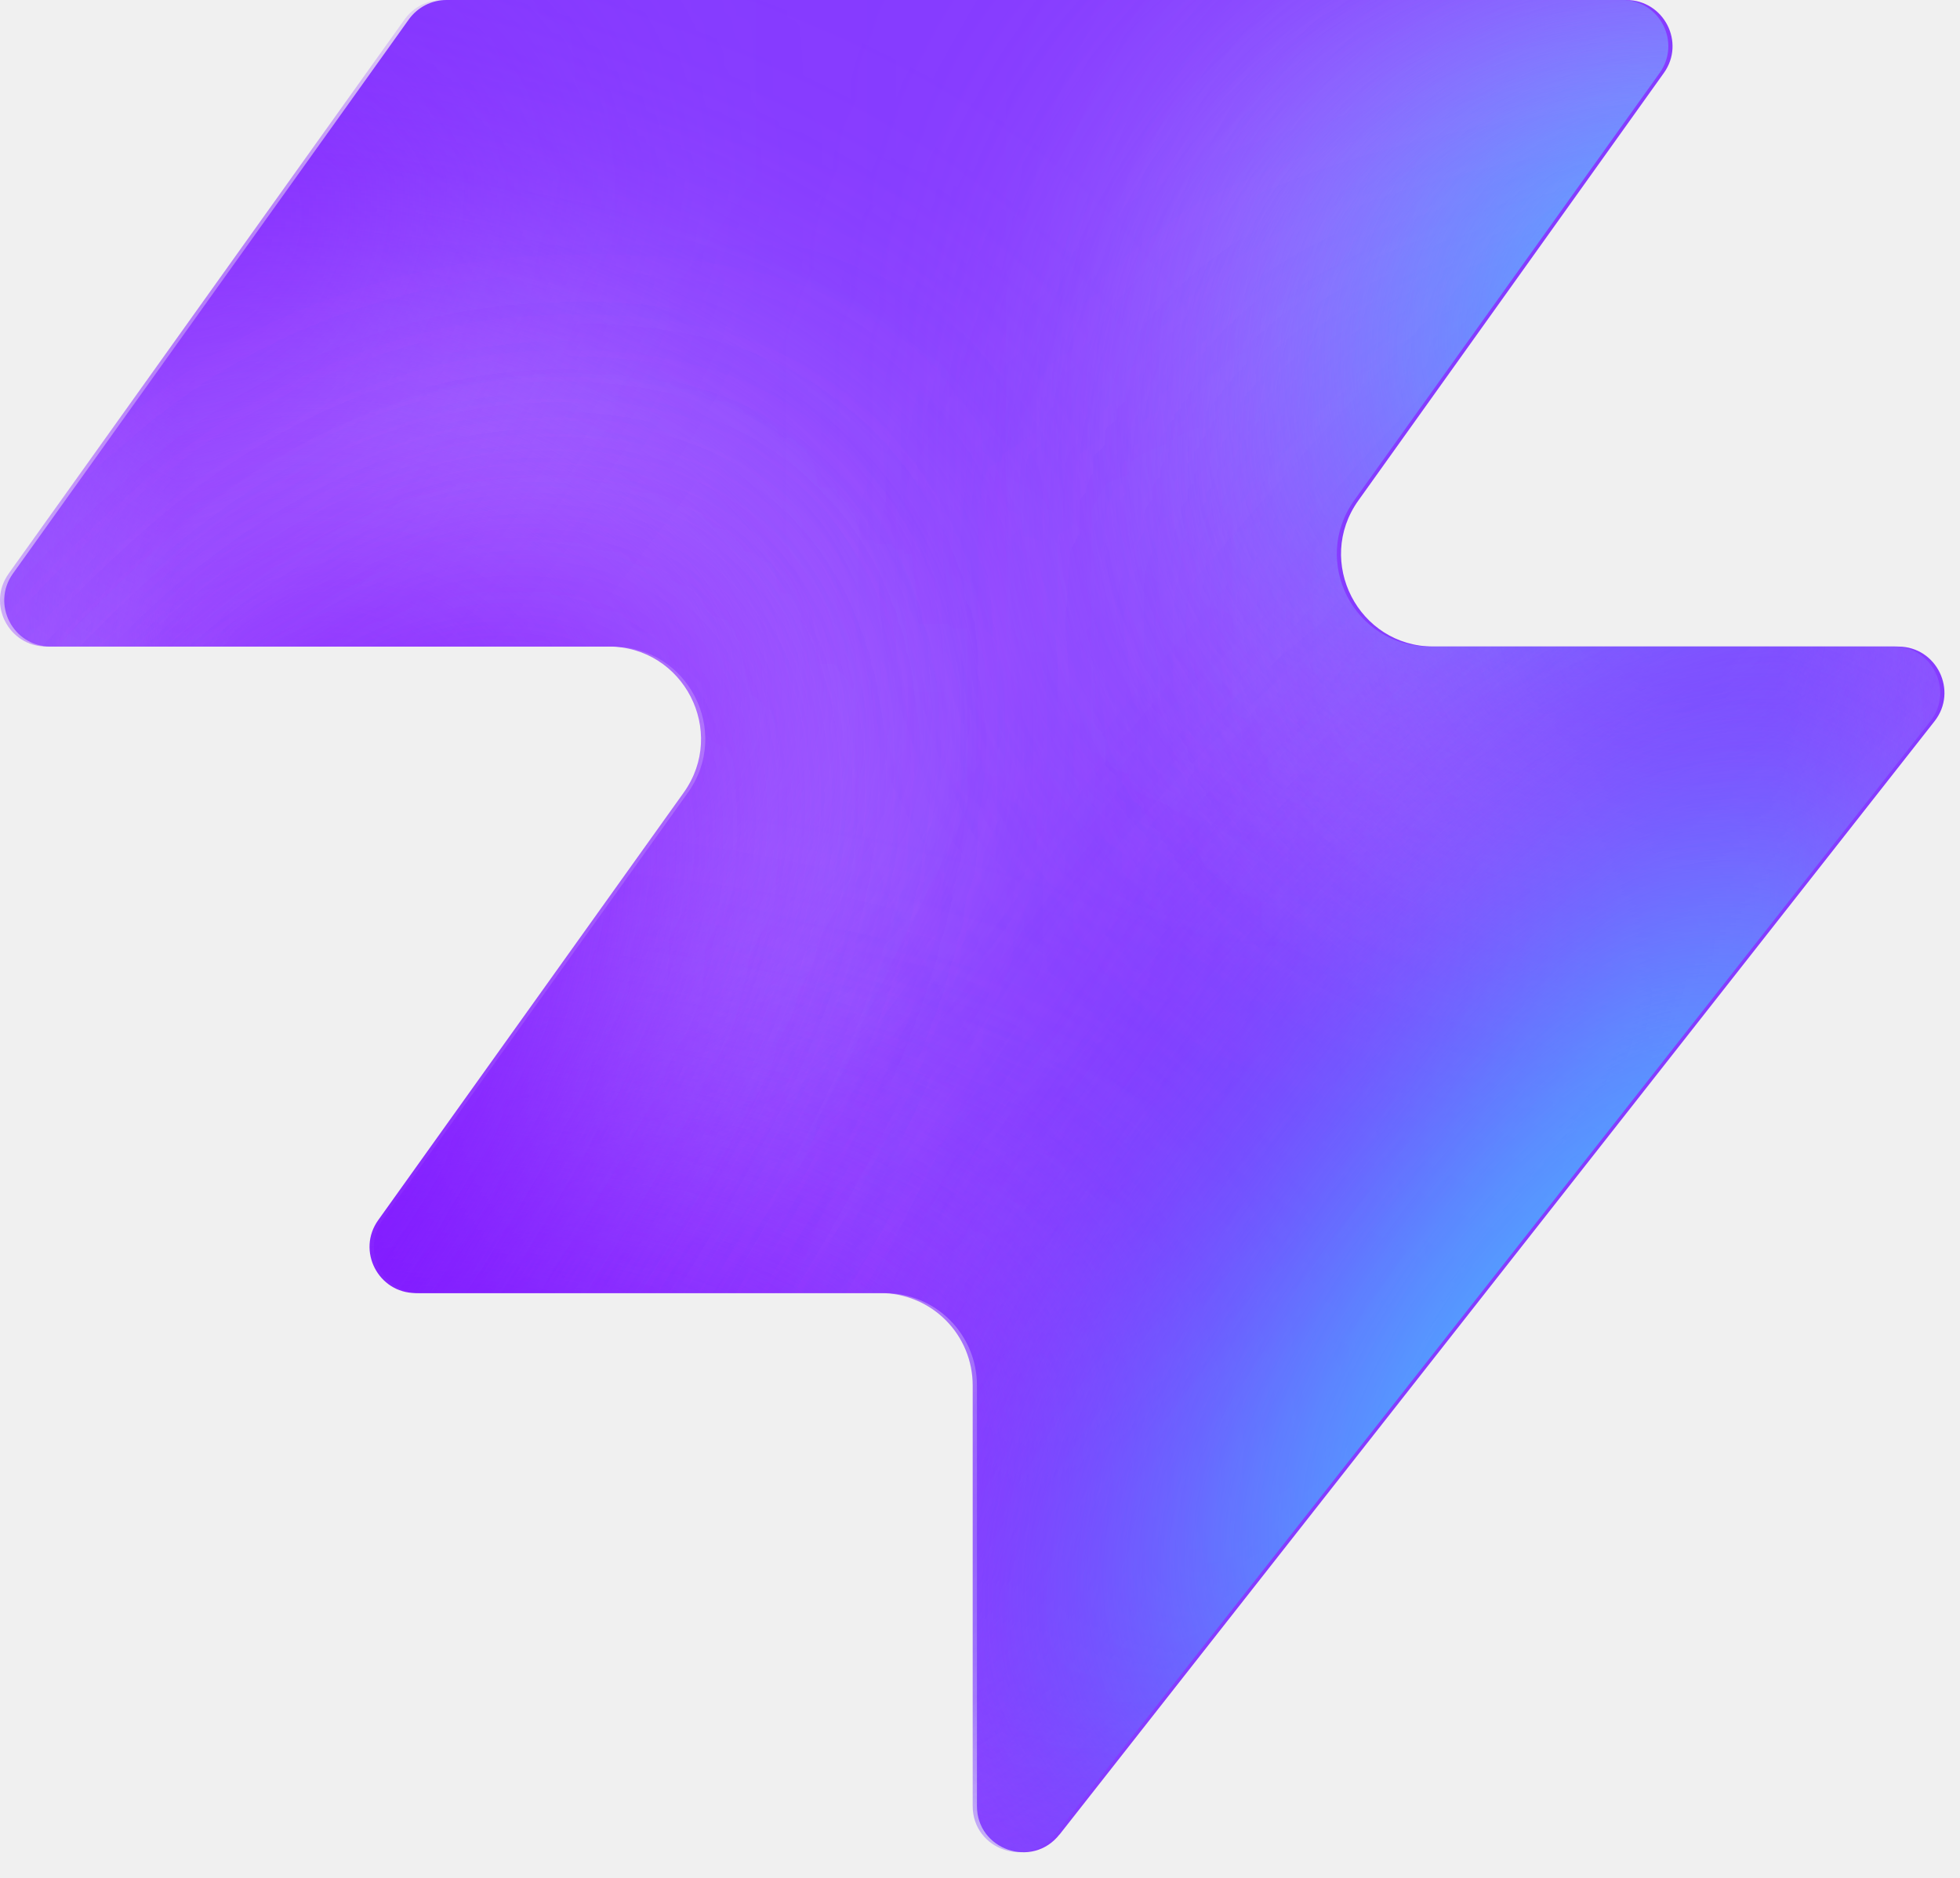
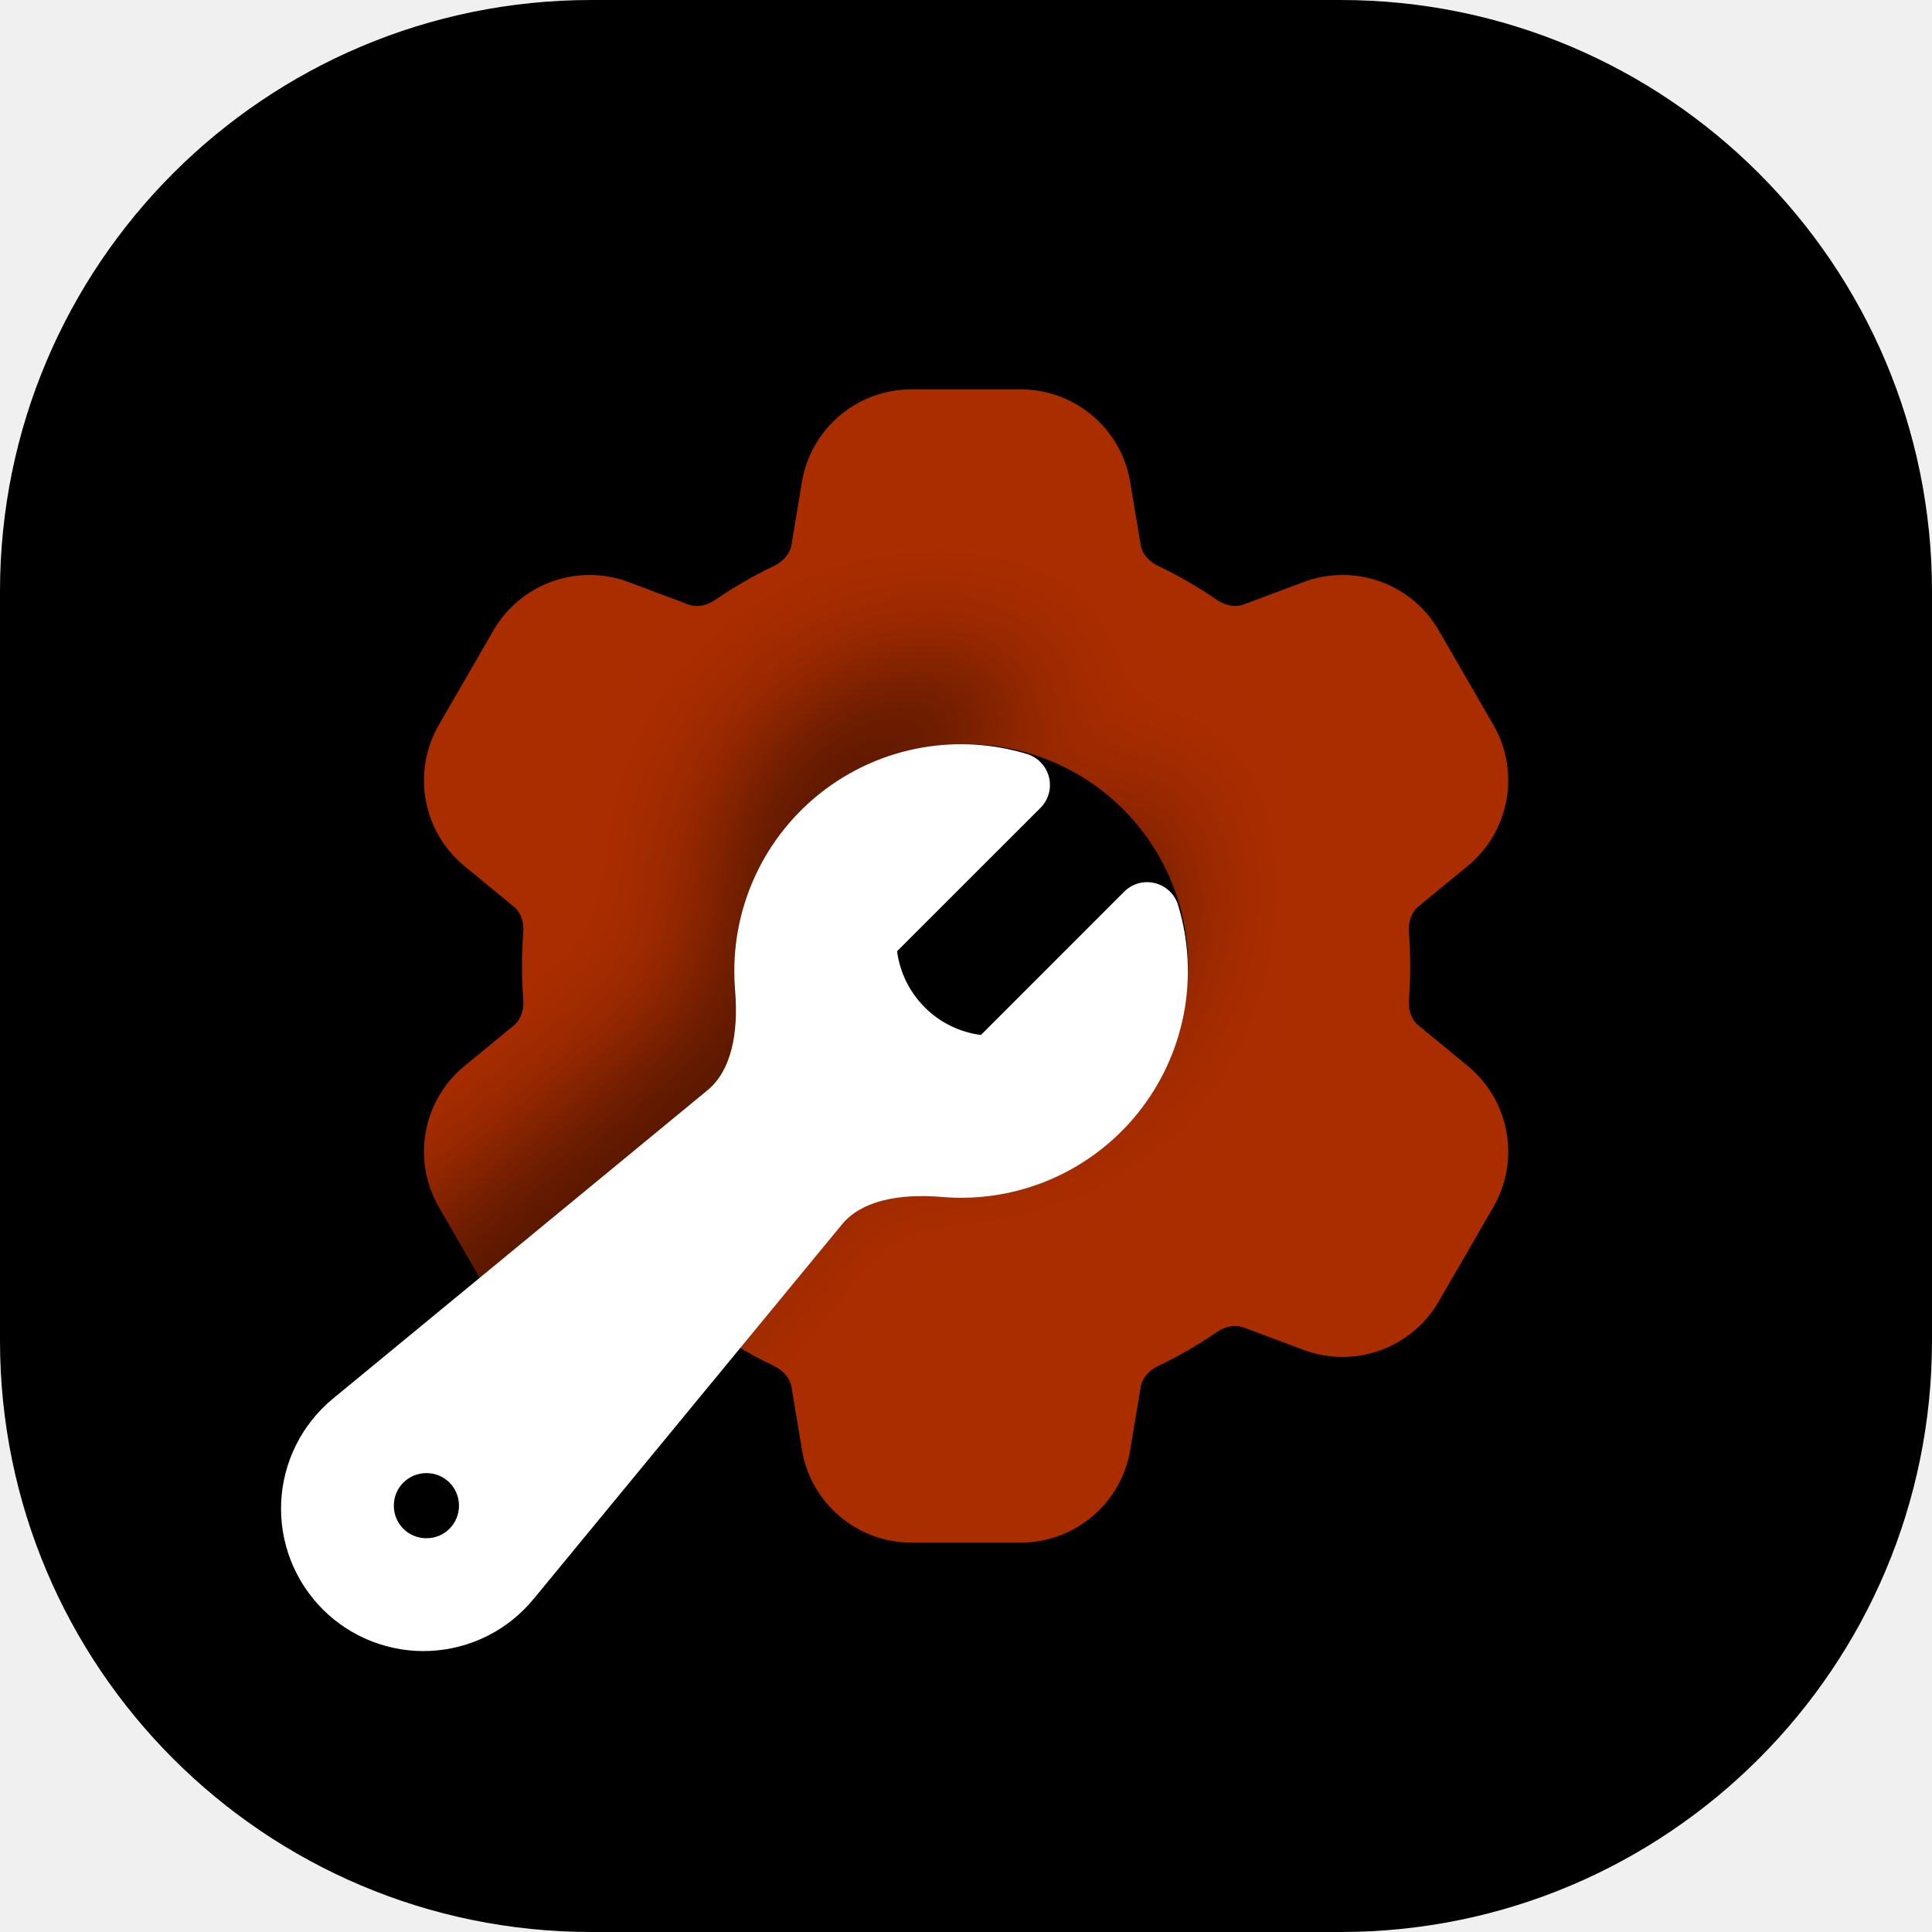
- <svg xmlns="http://www.w3.org/2000/svg" width="48" height="46" fill="none" viewBox="0 0 48 46">
-   <path fill="#863bff" d="M25.946 44.938c-.664.845-2.021.375-2.021-.698V33.937a2.26 2.26 0 0 0-2.262-2.262H10.287c-.92 0-1.456-1.04-.92-1.788l7.48-10.471c1.07-1.497 0-3.578-1.842-3.578H1.237c-.92 0-1.456-1.04-.92-1.788L10.013.474c.214-.297.556-.474.92-.474h28.894c.92 0 1.456 1.04.92 1.788l-7.48 10.471c-1.07 1.498 0 3.579 1.842 3.579h11.377c.943 0 1.473 1.088.89 1.83L25.947 44.94z" style="fill:#863bff;fill:color(display-p3 .525 .23 1);fill-opacity:1" />
-   <mask id="a" width="48" height="46" x="0" y="0" maskUnits="userSpaceOnUse" style="mask-type:alpha">
-     <path fill="#000" d="M25.842 44.938c-.664.844-2.021.375-2.021-.698V33.937a2.26 2.26 0 0 0-2.262-2.262H10.183c-.92 0-1.456-1.04-.92-1.788l7.48-10.471c1.07-1.498 0-3.579-1.842-3.579H1.133c-.92 0-1.456-1.04-.92-1.787L9.91.473c.214-.297.556-.474.92-.474h28.894c.92 0 1.456 1.04.92 1.788l-7.48 10.471c-1.07 1.498 0 3.578 1.842 3.578h11.377c.943 0 1.473 1.088.89 1.832L25.843 44.94z" style="fill:#000;fill-opacity:1" />
-   </mask>
-   <g mask="url(#a)">
-     <g filter="url(#b)">
-       <ellipse cx="5.508" cy="14.704" fill="#ede6ff" rx="5.508" ry="14.704" style="fill:#ede6ff;fill:color(display-p3 .927 .903 1);fill-opacity:1" transform="matrix(.00324 1 1 -.00324 -4.47 31.516)" />
+ <svg xmlns="http://www.w3.org/2000/svg" width="392" height="392" viewBox="0 0 392 392" fill="none">
+   <g clip-path="url(#clip0_2691_6)">
+     <rect width="392" height="392" rx="120" fill="black" />
+     <path fill-rule="evenodd" clip-rule="evenodd" d="M184.932 79C173.916 79 164.521 86.956 162.707 97.804L160.569 110.668C160.328 112.108 159.187 113.788 157 114.844C152.884 116.821 148.924 119.107 145.155 121.684C143.161 123.064 141.142 123.196 139.749 122.68L127.531 118.096C122.536 116.227 117.039 116.189 112.019 117.988C106.999 119.788 102.781 123.309 100.116 127.924L89.039 147.088C86.373 151.7 85.431 157.108 86.382 162.348C87.332 167.589 90.113 172.323 94.229 175.708L104.32 184.012C105.462 184.948 106.363 186.76 106.17 189.172C105.828 193.722 105.828 198.29 106.17 202.84C106.351 205.24 105.462 207.064 104.332 208L94.229 216.304C90.113 219.689 87.332 224.423 86.382 229.664C85.431 234.904 86.373 240.312 89.039 244.924L100.116 264.088C102.782 268.701 107.001 272.219 112.021 274.017C117.042 275.814 122.537 275.774 127.531 273.904L139.773 269.32C141.154 268.804 143.173 268.948 145.179 270.304C148.927 272.872 152.88 275.164 157.012 277.144C159.199 278.2 160.34 279.88 160.581 281.344L162.719 294.196C164.533 305.044 173.928 313 184.944 313H207.098C218.102 313 227.509 305.044 229.323 294.196L231.461 281.332C231.702 279.892 232.831 278.212 235.03 277.144C239.162 275.164 243.115 272.872 246.863 270.304C248.869 268.936 250.888 268.804 252.269 269.32L264.523 273.904C269.515 275.767 275.006 275.801 280.021 274.002C285.036 272.203 289.25 268.686 291.914 264.076L303.003 244.912C305.669 240.3 306.611 234.892 305.66 229.652C304.71 224.411 301.929 219.677 297.813 216.292L287.722 207.988C286.58 207.052 285.679 205.24 285.872 202.828C286.213 198.278 286.213 193.71 285.872 189.16C285.679 186.76 286.58 184.936 287.71 184L297.801 175.696C306.307 168.712 308.505 156.616 303.003 147.076L291.926 127.912C289.26 123.299 285.041 119.781 280.021 117.983C275 116.186 269.505 116.226 264.511 118.096L252.257 122.68C250.888 123.196 248.869 123.052 246.863 121.684C243.098 119.108 239.142 116.821 235.03 114.844C232.831 113.8 231.702 112.12 231.461 110.668L229.311 97.804C228.435 92.549 225.72 87.775 221.65 84.331C217.58 80.888 212.419 78.999 207.086 79H184.944H184.932ZM196.009 241C207.957 241 219.416 236.259 227.865 227.82C236.314 219.381 241.06 207.935 241.06 196C241.06 184.065 236.314 172.619 227.865 164.18C219.416 155.741 207.957 151 196.009 151C184.061 151 172.602 155.741 164.153 164.18C155.704 172.619 150.958 184.065 150.958 196C150.958 207.935 155.704 219.381 164.153 227.82C172.602 236.259 184.061 241 196.009 241Z" fill="#AA2D00" />
+     <g opacity="0.5" filter="url(#filter0_f_2691_6)">
+       <path fill-rule="evenodd" clip-rule="evenodd" d="M144.992 180.019C144.99 172.833 146.671 165.747 149.901 159.328C153.131 152.909 157.82 147.336 163.592 143.055C169.364 138.774 176.058 135.905 183.138 134.677C190.219 133.449 197.488 133.896 204.365 135.984C205.451 136.313 206.434 136.918 207.218 137.74C208.001 138.562 208.558 139.574 208.834 140.675C209.11 141.776 209.097 142.931 208.794 144.025C208.491 145.12 207.91 146.117 207.107 146.92L178.013 176.006C178.565 180.168 180.431 184.191 183.63 187.389C186.829 190.588 190.851 192.454 195.023 192.998L224.1 163.912C224.903 163.11 225.901 162.529 226.995 162.226C228.09 161.923 229.244 161.909 230.345 162.186C231.447 162.462 232.458 163.019 233.28 163.802C234.102 164.585 234.707 165.568 235.037 166.655C237.221 173.849 237.609 181.468 236.167 188.846C234.725 196.224 231.497 203.136 226.765 208.978C222.033 214.819 215.942 219.413 209.025 222.356C202.107 225.299 194.573 226.502 187.083 225.86C178.162 225.106 170.695 226.736 166.848 231.416L104.189 307.525C101.624 310.625 98.439 313.155 94.839 314.954C91.239 316.752 87.303 317.779 83.284 317.968C79.264 318.157 75.249 317.505 71.496 316.054C67.743 314.602 64.334 312.382 61.488 309.537C58.643 306.692 56.422 303.284 54.97 299.531C53.517 295.779 52.864 291.764 53.053 287.744C53.241 283.725 54.267 279.789 56.065 276.189C57.862 272.588 60.392 269.403 63.492 266.837L139.594 204.171C144.265 200.315 145.903 192.857 145.15 183.936C145.042 182.633 144.99 181.327 144.992 180.019ZM75.909 288.465C75.909 286.722 76.602 285.05 77.834 283.817C79.067 282.585 80.739 281.892 82.482 281.892H82.552C84.295 281.892 85.967 282.585 87.2 283.817C88.432 285.05 89.125 286.722 89.125 288.465V288.535C89.125 290.278 88.432 291.95 87.2 293.182C85.967 294.415 84.295 295.107 82.552 295.107H82.482C80.739 295.107 79.067 294.415 77.834 293.182C76.602 291.95 75.909 290.278 75.909 288.535V288.465Z" fill="black" />
    </g>
-     <g filter="url(#c)">
-       <ellipse cx="10.399" cy="29.851" fill="#ede6ff" rx="10.399" ry="29.851" style="fill:#ede6ff;fill:color(display-p3 .927 .903 1);fill-opacity:1" transform="matrix(.00324 1 1 -.00324 -39.328 7.883)" />
-     </g>
-     <g filter="url(#d)">
-       <ellipse cx="5.508" cy="30.487" fill="#7e14ff" rx="5.508" ry="30.487" style="fill:#7e14ff;fill:color(display-p3 .492 .077 1);fill-opacity:1" transform="rotate(89.814 -25.913 -14.639)scale(1 -1)" />
-     </g>
-     <g filter="url(#e)">
-       <ellipse cx="5.508" cy="30.599" fill="#7e14ff" rx="5.508" ry="30.599" style="fill:#7e14ff;fill:color(display-p3 .492 .077 1);fill-opacity:1" transform="rotate(89.814 -32.644 -3.334)scale(1 -1)" />
-     </g>
-     <g filter="url(#f)">
-       <ellipse cx="5.508" cy="30.599" fill="#7e14ff" rx="5.508" ry="30.599" style="fill:#7e14ff;fill:color(display-p3 .492 .077 1);fill-opacity:1" transform="matrix(.00324 1 1 -.00324 -34.34 30.47)" />
-     </g>
-     <g filter="url(#g)">
-       <ellipse cx="14.072" cy="22.078" fill="#ede6ff" rx="14.072" ry="22.078" style="fill:#ede6ff;fill:color(display-p3 .927 .903 1);fill-opacity:1" transform="rotate(93.35 24.506 48.493)scale(-1 1)" />
-     </g>
-     <g filter="url(#h)">
-       <ellipse cx="3.47" cy="21.501" fill="#7e14ff" rx="3.47" ry="21.501" style="fill:#7e14ff;fill:color(display-p3 .492 .077 1);fill-opacity:1" transform="rotate(89.009 28.708 47.59)scale(-1 1)" />
-     </g>
-     <g filter="url(#i)">
-       <ellipse cx="3.47" cy="21.501" fill="#7e14ff" rx="3.47" ry="21.501" style="fill:#7e14ff;fill:color(display-p3 .492 .077 1);fill-opacity:1" transform="rotate(89.009 28.708 47.59)scale(-1 1)" />
-     </g>
-     <g filter="url(#j)">
-       <ellipse cx=".387" cy="8.972" fill="#7e14ff" rx="4.407" ry="29.108" style="fill:#7e14ff;fill:color(display-p3 .492 .077 1);fill-opacity:1" transform="rotate(39.51 .387 8.972)" />
-     </g>
-     <g filter="url(#k)">
-       <ellipse cx="47.523" cy="-6.092" fill="#7e14ff" rx="4.407" ry="29.108" style="fill:#7e14ff;fill:color(display-p3 .492 .077 1);fill-opacity:1" transform="rotate(37.892 47.523 -6.092)" />
-     </g>
-     <g filter="url(#l)">
-       <ellipse cx="41.412" cy="6.333" fill="#47bfff" rx="5.971" ry="9.665" style="fill:#47bfff;fill:color(display-p3 .28 .748 1);fill-opacity:1" transform="rotate(37.892 41.412 6.333)" />
-     </g>
-     <g filter="url(#m)">
-       <ellipse cx="-1.879" cy="38.332" fill="#7e14ff" rx="4.407" ry="29.108" style="fill:#7e14ff;fill:color(display-p3 .492 .077 1);fill-opacity:1" transform="rotate(37.892 -1.88 38.332)" />
-     </g>
-     <g filter="url(#n)">
-       <ellipse cx="-1.879" cy="38.332" fill="#7e14ff" rx="4.407" ry="29.108" style="fill:#7e14ff;fill:color(display-p3 .492 .077 1);fill-opacity:1" transform="rotate(37.892 -1.88 38.332)" />
-     </g>
-     <g filter="url(#o)">
-       <ellipse cx="35.651" cy="29.907" fill="#7e14ff" rx="4.407" ry="29.108" style="fill:#7e14ff;fill:color(display-p3 .492 .077 1);fill-opacity:1" transform="rotate(37.892 35.651 29.907)" />
-     </g>
-     <g filter="url(#p)">
-       <ellipse cx="38.418" cy="32.4" fill="#47bfff" rx="5.971" ry="15.297" style="fill:#47bfff;fill:color(display-p3 .28 .748 1);fill-opacity:1" transform="rotate(37.892 38.418 32.4)" />
-     </g>
+     <path fill-rule="evenodd" clip-rule="evenodd" d="M148.992 197.019C148.99 189.833 150.671 182.747 153.901 176.328C157.131 169.909 161.82 164.336 167.592 160.055C173.364 155.774 180.058 152.905 187.138 151.677C194.219 150.449 201.488 150.896 208.365 152.984C209.451 153.313 210.434 153.918 211.218 154.74C212.001 155.562 212.558 156.574 212.834 157.675C213.11 158.776 213.097 159.931 212.794 161.025C212.491 162.12 211.91 163.117 211.107 163.92L182.013 193.006C182.565 197.168 184.431 201.191 187.63 204.389C190.829 207.588 194.851 209.454 199.023 209.998L228.1 180.912C228.903 180.11 229.901 179.529 230.995 179.226C232.09 178.923 233.244 178.909 234.345 179.186C235.447 179.462 236.458 180.019 237.28 180.802C238.102 181.585 238.707 182.568 239.037 183.655C241.221 190.849 241.609 198.468 240.167 205.846C238.725 213.224 235.497 220.136 230.765 225.978C226.033 231.819 219.942 236.413 213.025 239.356C206.107 242.299 198.573 243.502 191.083 242.86C182.162 242.106 174.695 243.736 170.848 248.416L108.189 324.525C105.624 327.625 102.439 330.155 98.839 331.954C95.239 333.752 91.303 334.779 87.284 334.968C83.264 335.157 79.249 334.505 75.496 333.054C71.743 331.602 68.334 329.382 65.488 326.537C62.643 323.692 60.422 320.284 58.97 316.531C57.517 312.779 56.864 308.764 57.053 304.744C57.241 300.725 58.267 296.789 60.065 293.189C61.862 289.588 64.392 286.403 67.492 283.837L143.594 221.171C148.265 217.315 149.903 209.857 149.15 200.936C149.042 199.633 148.99 198.327 148.992 197.019ZM79.909 305.465C79.909 303.722 80.602 302.05 81.834 300.817C83.067 299.585 84.739 298.892 86.482 298.892H86.552C88.295 298.892 89.967 299.585 91.2 300.817C92.432 302.05 93.125 303.722 93.125 305.465V305.535C93.125 307.278 92.432 308.95 91.2 310.182C89.967 311.415 88.295 312.107 86.552 312.107H86.482C84.739 312.107 83.067 311.415 81.834 310.182C80.602 308.95 79.909 307.278 79.909 305.535V305.465Z" fill="white" />
  </g>
  <defs>
-     <filter id="b" width="60.045" height="41.654" x="-19.77" y="16.149" color-interpolation-filters="sRGB" filterUnits="userSpaceOnUse">
+     <filter id="filter0_f_2691_6" x="29.021" y="110" width="232" height="232" filterUnits="userSpaceOnUse" color-interpolation-filters="sRGB">
      <feFlood flood-opacity="0" result="BackgroundImageFix" />
-       <feBlend in="SourceGraphic" in2="BackgroundImageFix" result="shape" />
-       <feGaussianBlur result="effect1_foregroundBlur_2002_17158" stdDeviation="7.659" />
+       <feBlend mode="normal" in="SourceGraphic" in2="BackgroundImageFix" result="shape" />
+       <feGaussianBlur stdDeviation="12" result="effect1_foregroundBlur_2691_6" />
    </filter>
-     <filter id="c" width="90.34" height="51.437" x="-54.613" y="-7.533" color-interpolation-filters="sRGB" filterUnits="userSpaceOnUse">
-       <feFlood flood-opacity="0" result="BackgroundImageFix" />
-       <feBlend in="SourceGraphic" in2="BackgroundImageFix" result="shape" />
-       <feGaussianBlur result="effect1_foregroundBlur_2002_17158" stdDeviation="7.659" />
-     </filter>
-     <filter id="d" width="79.355" height="29.4" x="-49.64" y="2.03" color-interpolation-filters="sRGB" filterUnits="userSpaceOnUse">
-       <feFlood flood-opacity="0" result="BackgroundImageFix" />
-       <feBlend in="SourceGraphic" in2="BackgroundImageFix" result="shape" />
-       <feGaussianBlur result="effect1_foregroundBlur_2002_17158" stdDeviation="4.596" />
-     </filter>
-     <filter id="e" width="79.579" height="29.4" x="-45.045" y="20.029" color-interpolation-filters="sRGB" filterUnits="userSpaceOnUse">
-       <feFlood flood-opacity="0" result="BackgroundImageFix" />
-       <feBlend in="SourceGraphic" in2="BackgroundImageFix" result="shape" />
-       <feGaussianBlur result="effect1_foregroundBlur_2002_17158" stdDeviation="4.596" />
-     </filter>
-     <filter id="f" width="79.579" height="29.4" x="-43.513" y="21.178" color-interpolation-filters="sRGB" filterUnits="userSpaceOnUse">
-       <feFlood flood-opacity="0" result="BackgroundImageFix" />
-       <feBlend in="SourceGraphic" in2="BackgroundImageFix" result="shape" />
-       <feGaussianBlur result="effect1_foregroundBlur_2002_17158" stdDeviation="4.596" />
-     </filter>
-     <filter id="g" width="74.749" height="58.852" x="15.756" y="-17.901" color-interpolation-filters="sRGB" filterUnits="userSpaceOnUse">
-       <feFlood flood-opacity="0" result="BackgroundImageFix" />
-       <feBlend in="SourceGraphic" in2="BackgroundImageFix" result="shape" />
-       <feGaussianBlur result="effect1_foregroundBlur_2002_17158" stdDeviation="7.659" />
-     </filter>
-     <filter id="h" width="61.377" height="25.362" x="23.548" y="2.284" color-interpolation-filters="sRGB" filterUnits="userSpaceOnUse">
-       <feFlood flood-opacity="0" result="BackgroundImageFix" />
-       <feBlend in="SourceGraphic" in2="BackgroundImageFix" result="shape" />
-       <feGaussianBlur result="effect1_foregroundBlur_2002_17158" stdDeviation="4.596" />
-     </filter>
-     <filter id="i" width="61.377" height="25.362" x="23.548" y="2.284" color-interpolation-filters="sRGB" filterUnits="userSpaceOnUse">
-       <feFlood flood-opacity="0" result="BackgroundImageFix" />
-       <feBlend in="SourceGraphic" in2="BackgroundImageFix" result="shape" />
-       <feGaussianBlur result="effect1_foregroundBlur_2002_17158" stdDeviation="4.596" />
-     </filter>
-     <filter id="j" width="56.045" height="63.649" x="-27.636" y="-22.853" color-interpolation-filters="sRGB" filterUnits="userSpaceOnUse">
-       <feFlood flood-opacity="0" result="BackgroundImageFix" />
-       <feBlend in="SourceGraphic" in2="BackgroundImageFix" result="shape" />
-       <feGaussianBlur result="effect1_foregroundBlur_2002_17158" stdDeviation="4.596" />
-     </filter>
-     <filter id="k" width="54.814" height="64.646" x="20.116" y="-38.415" color-interpolation-filters="sRGB" filterUnits="userSpaceOnUse">
-       <feFlood flood-opacity="0" result="BackgroundImageFix" />
-       <feBlend in="SourceGraphic" in2="BackgroundImageFix" result="shape" />
-       <feGaussianBlur result="effect1_foregroundBlur_2002_17158" stdDeviation="4.596" />
-     </filter>
-     <filter id="l" width="33.541" height="35.313" x="24.641" y="-11.323" color-interpolation-filters="sRGB" filterUnits="userSpaceOnUse">
-       <feFlood flood-opacity="0" result="BackgroundImageFix" />
-       <feBlend in="SourceGraphic" in2="BackgroundImageFix" result="shape" />
-       <feGaussianBlur result="effect1_foregroundBlur_2002_17158" stdDeviation="4.596" />
-     </filter>
-     <filter id="m" width="54.814" height="64.646" x="-29.286" y="6.009" color-interpolation-filters="sRGB" filterUnits="userSpaceOnUse">
-       <feFlood flood-opacity="0" result="BackgroundImageFix" />
-       <feBlend in="SourceGraphic" in2="BackgroundImageFix" result="shape" />
-       <feGaussianBlur result="effect1_foregroundBlur_2002_17158" stdDeviation="4.596" />
-     </filter>
-     <filter id="n" width="54.814" height="64.646" x="-29.286" y="6.009" color-interpolation-filters="sRGB" filterUnits="userSpaceOnUse">
-       <feFlood flood-opacity="0" result="BackgroundImageFix" />
-       <feBlend in="SourceGraphic" in2="BackgroundImageFix" result="shape" />
-       <feGaussianBlur result="effect1_foregroundBlur_2002_17158" stdDeviation="4.596" />
-     </filter>
-     <filter id="o" width="54.814" height="64.646" x="8.244" y="-2.416" color-interpolation-filters="sRGB" filterUnits="userSpaceOnUse">
-       <feFlood flood-opacity="0" result="BackgroundImageFix" />
-       <feBlend in="SourceGraphic" in2="BackgroundImageFix" result="shape" />
-       <feGaussianBlur result="effect1_foregroundBlur_2002_17158" stdDeviation="4.596" />
-     </filter>
-     <filter id="p" width="39.409" height="43.623" x="18.713" y="10.588" color-interpolation-filters="sRGB" filterUnits="userSpaceOnUse">
-       <feFlood flood-opacity="0" result="BackgroundImageFix" />
-       <feBlend in="SourceGraphic" in2="BackgroundImageFix" result="shape" />
-       <feGaussianBlur result="effect1_foregroundBlur_2002_17158" stdDeviation="4.596" />
-     </filter>
+     <clipPath id="clip0_2691_6">
+       <rect width="392" height="392" fill="white" />
+     </clipPath>
  </defs>
</svg>
